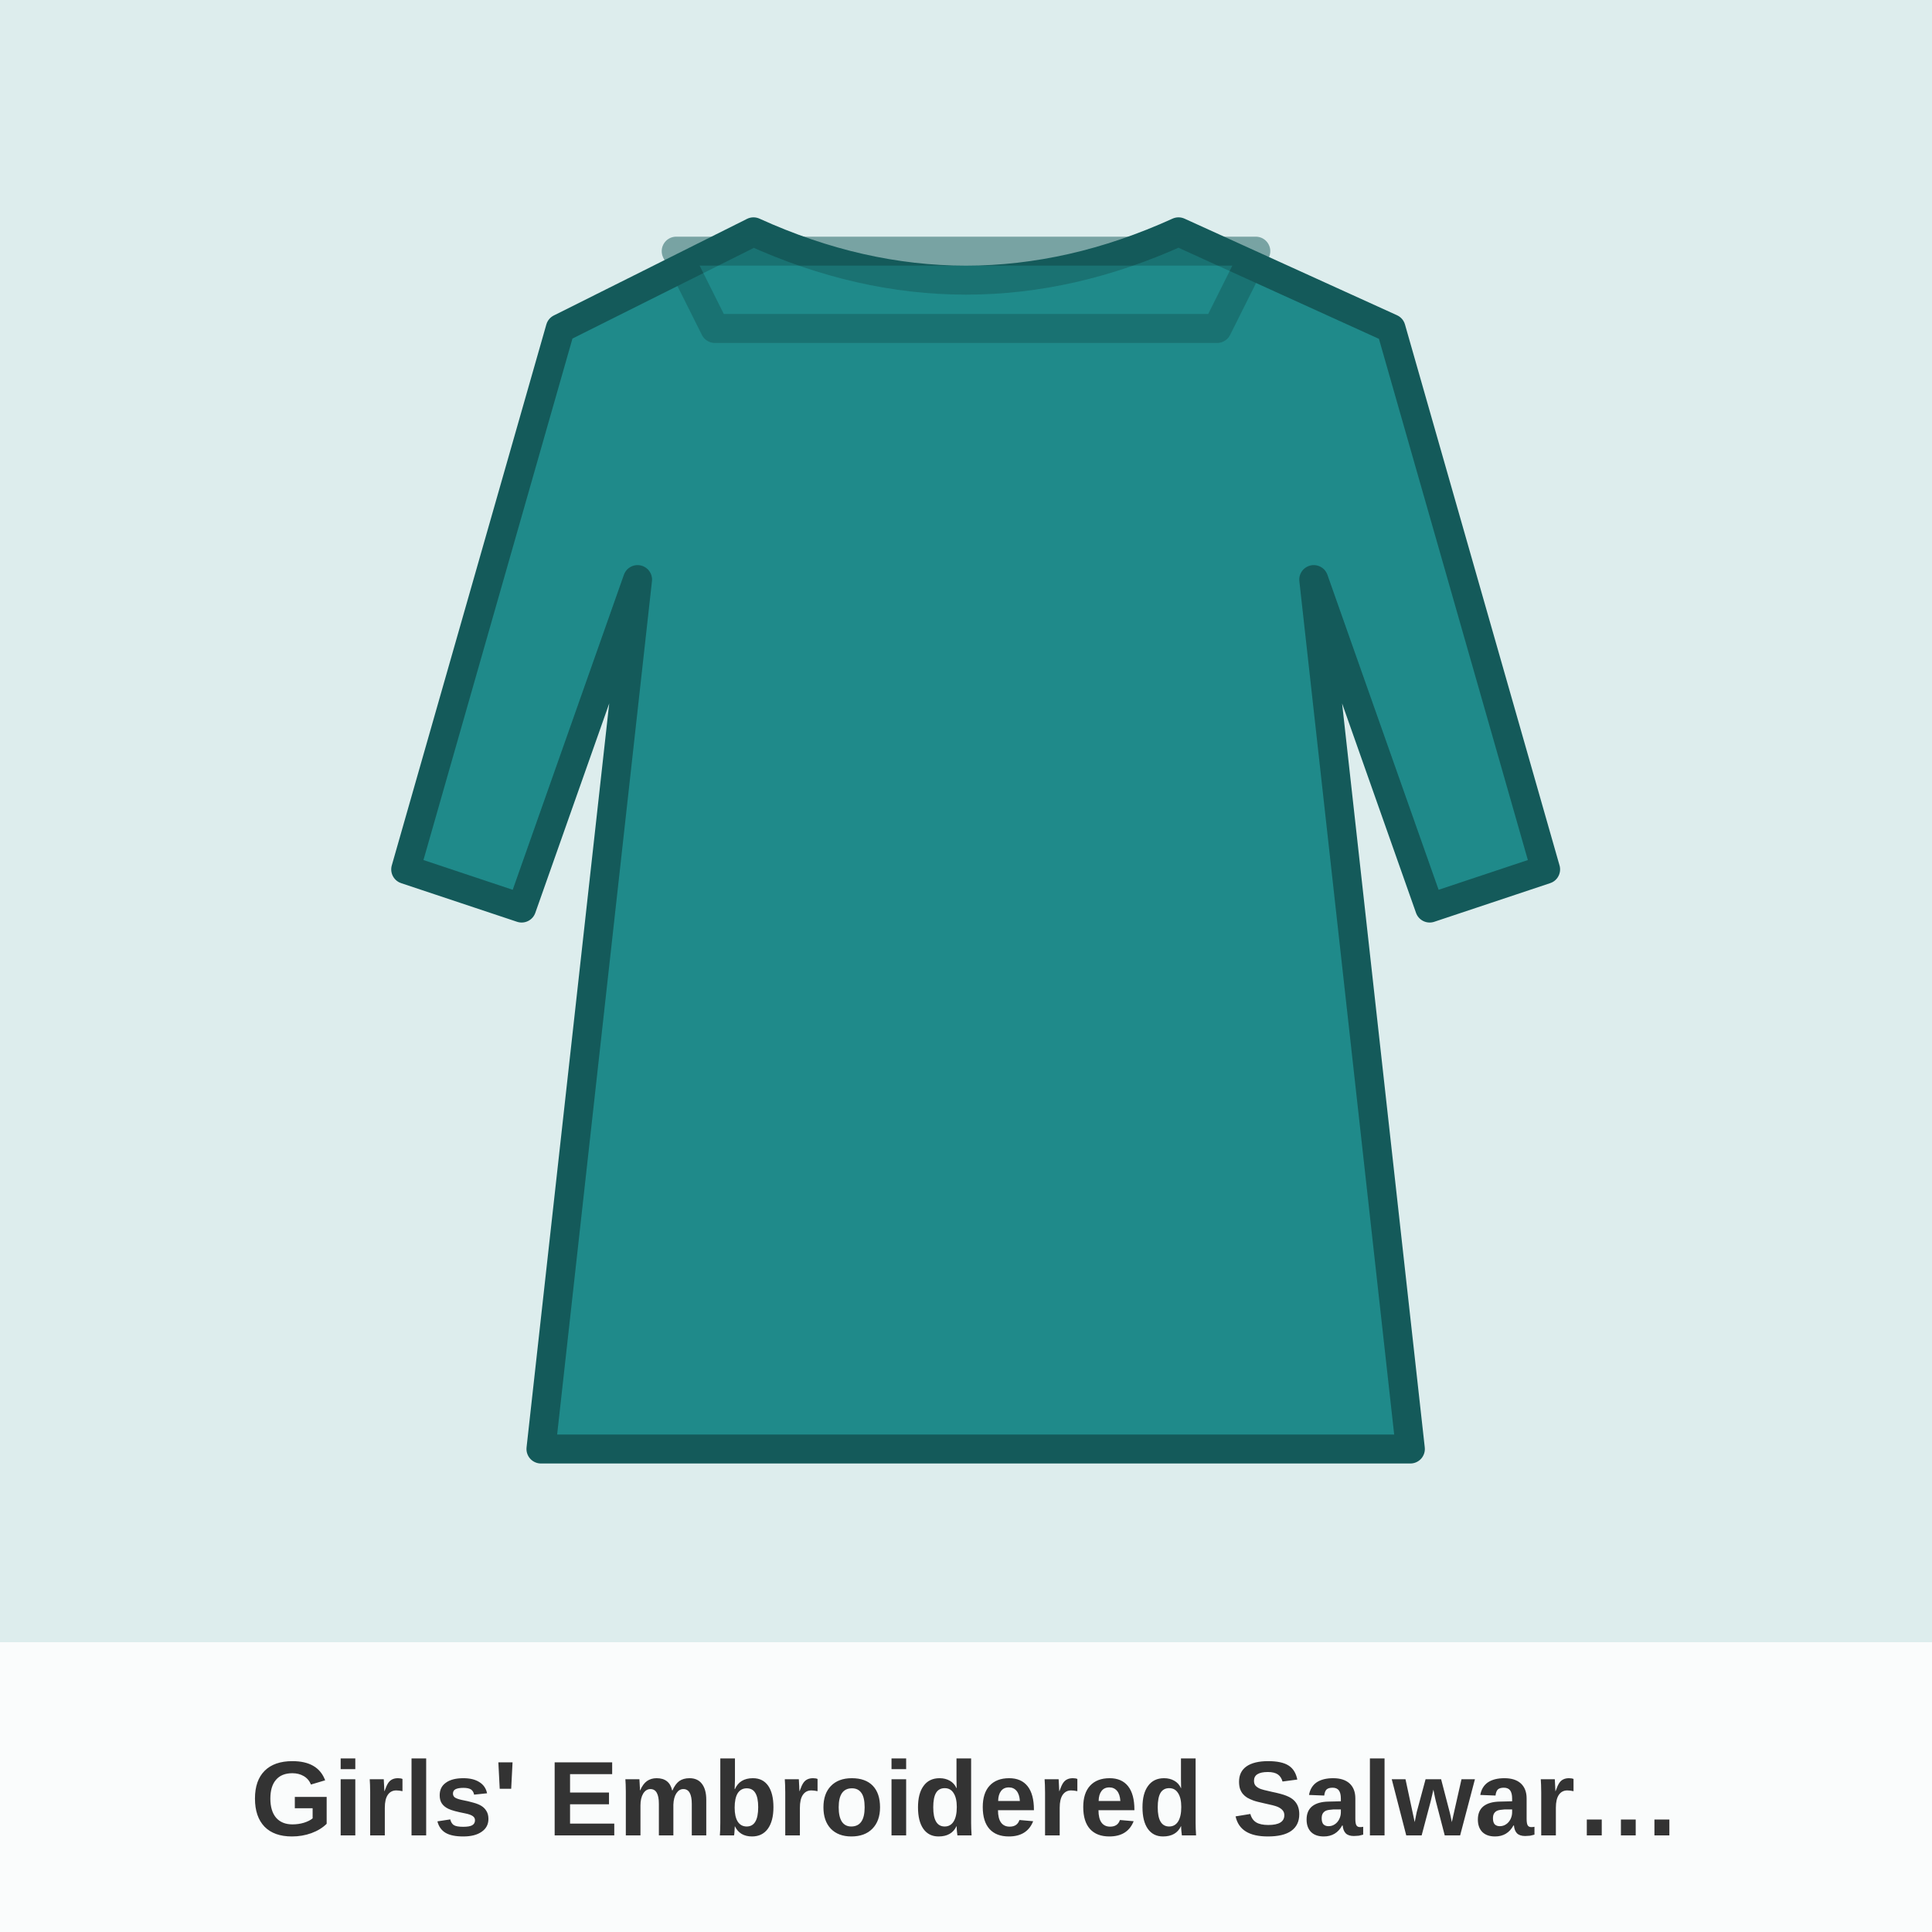
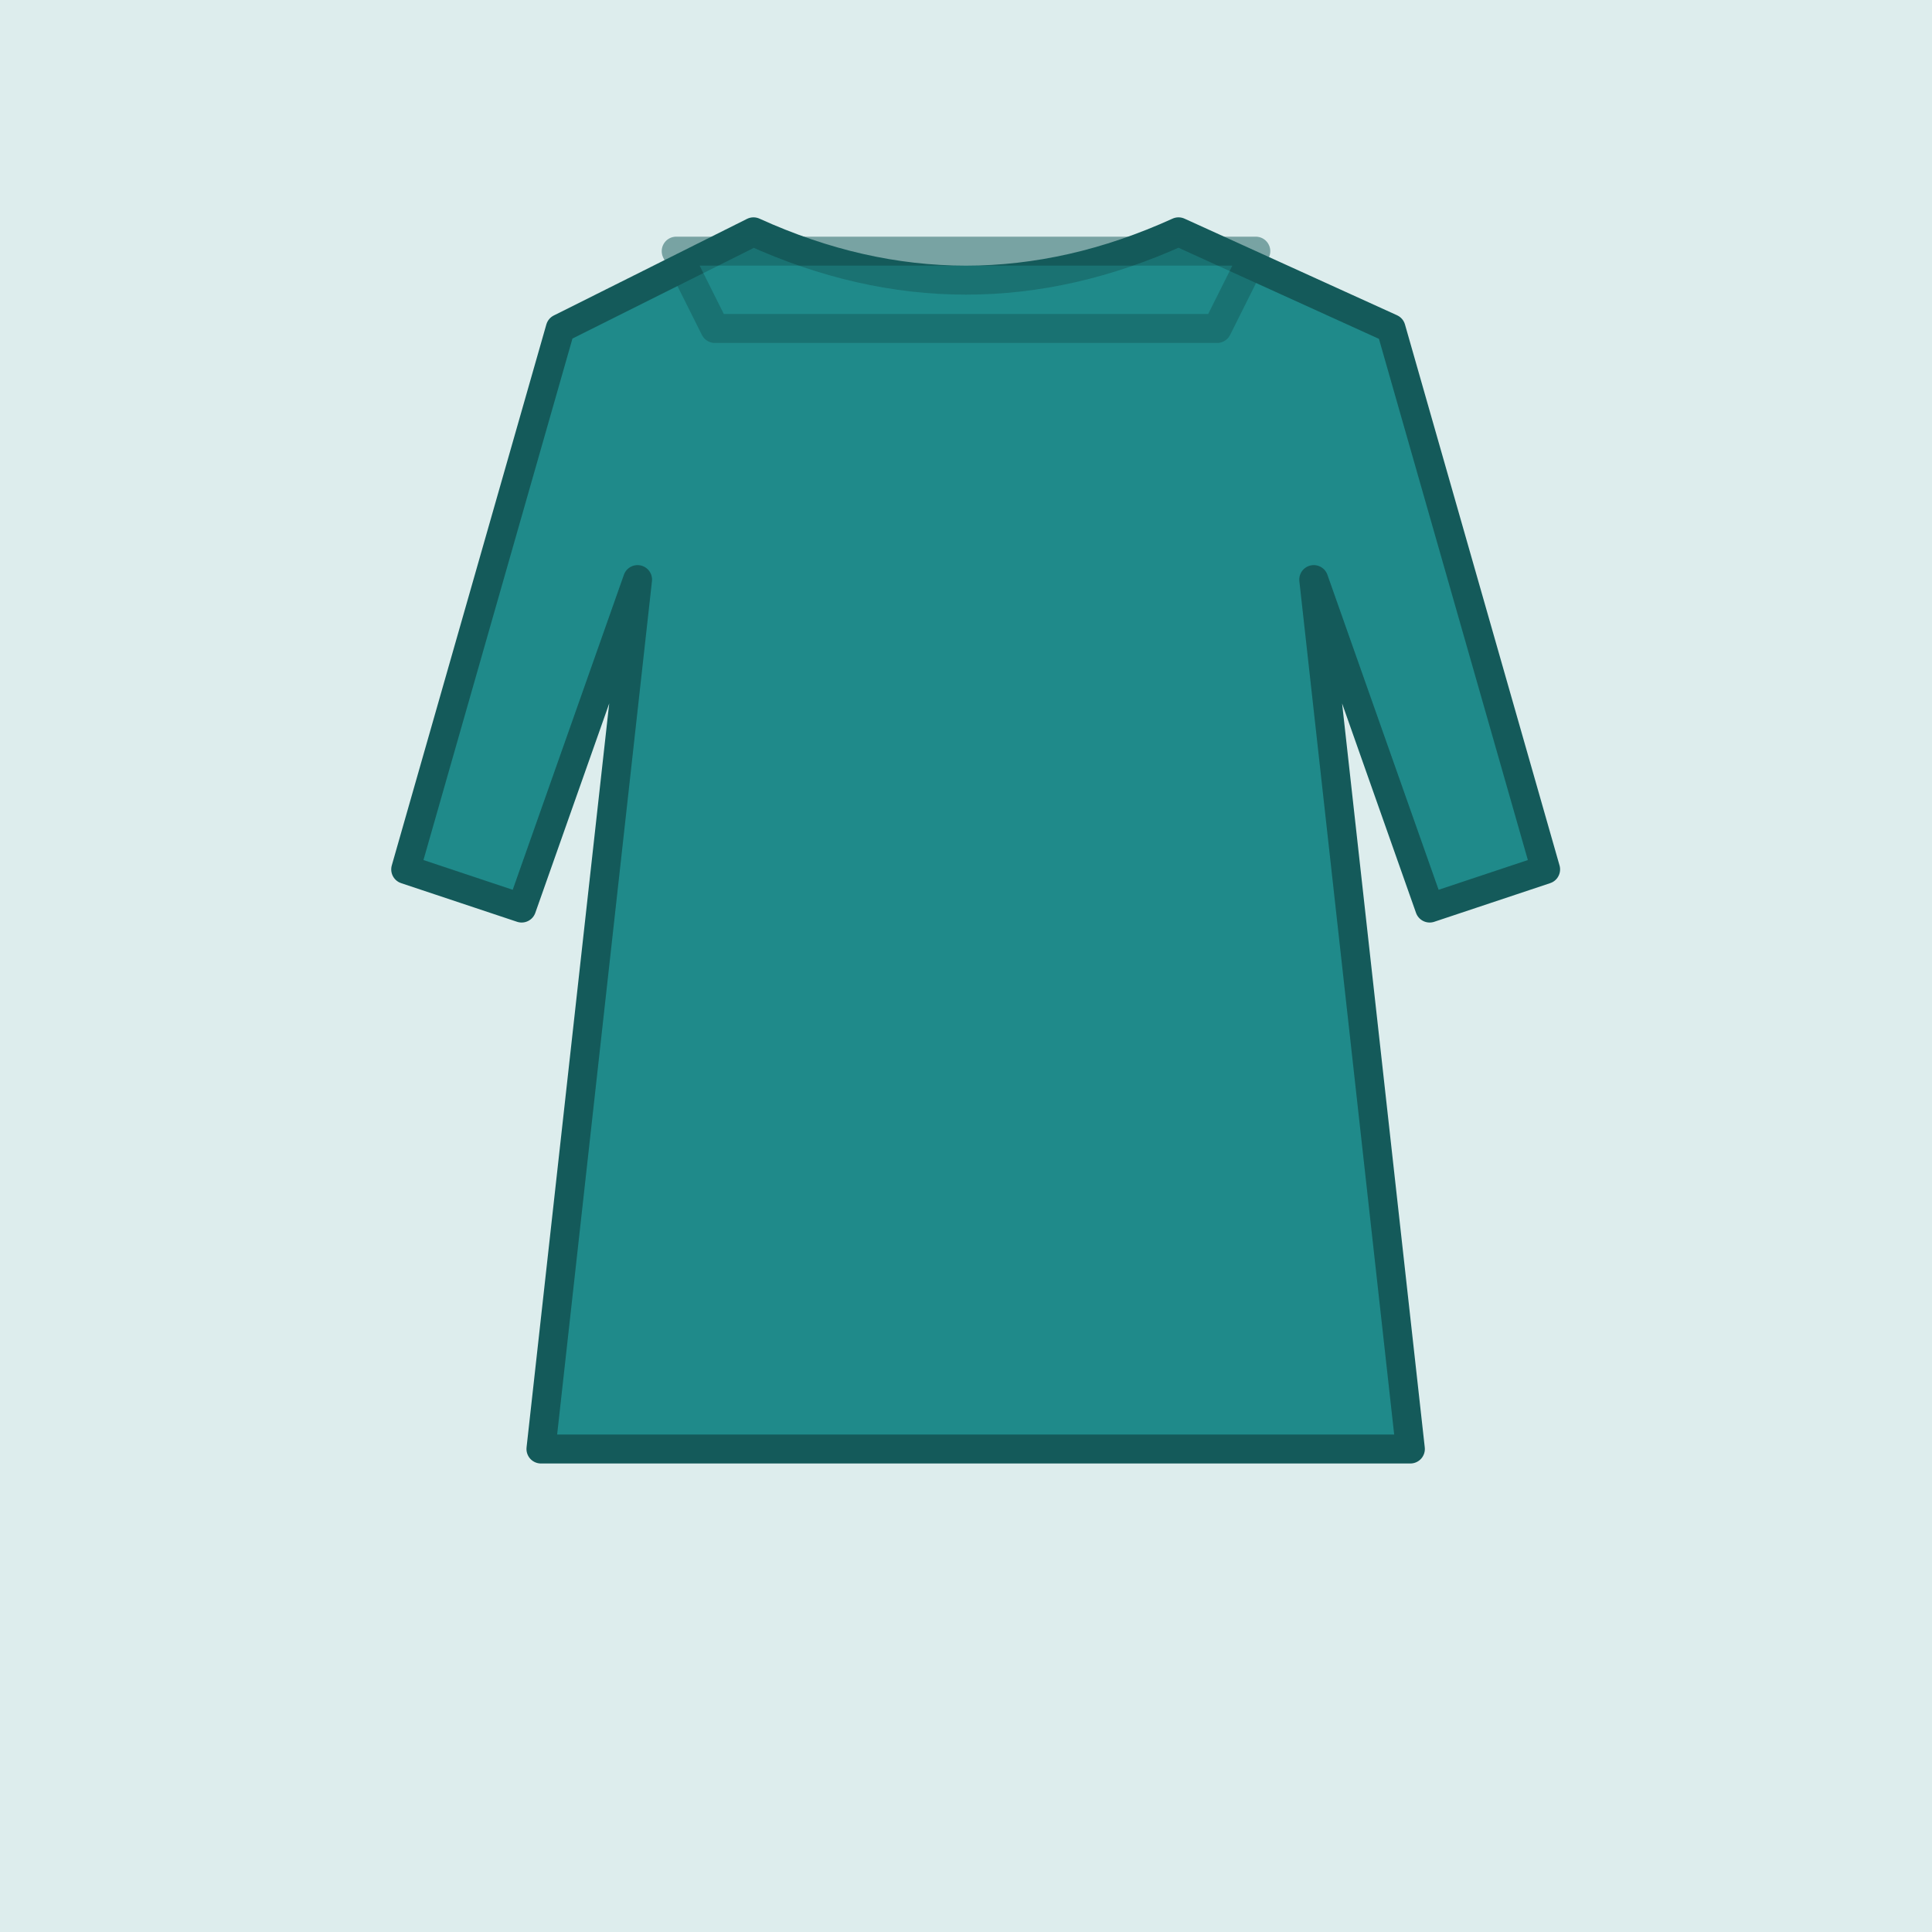
<svg xmlns="http://www.w3.org/2000/svg" viewBox="0 0 200 200" width="400" height="400">
  <rect width="200" height="200" fill="#ddeded" />
  <g fill="#1f8a8a" stroke="#145a5a" stroke-width="3" stroke-linejoin="round">
    <path d="M78 24q22 10 44 0l22 10 16 56-12 4-12-34 10 90H56l10-90-12 34-12-4 16-56Z" />
    <path d="M70 26l60 0-4 8H74Z" opacity=".5" />
  </g>
-   <rect y="170" width="200" height="30" fill="#ffffff" opacity=".85" />
-   <text x="100" y="190" text-anchor="middle" font-family="Arial,sans-serif" font-size="11" font-weight="bold" fill="#333">Girls' Embroidered Salwar…</text>
</svg>
